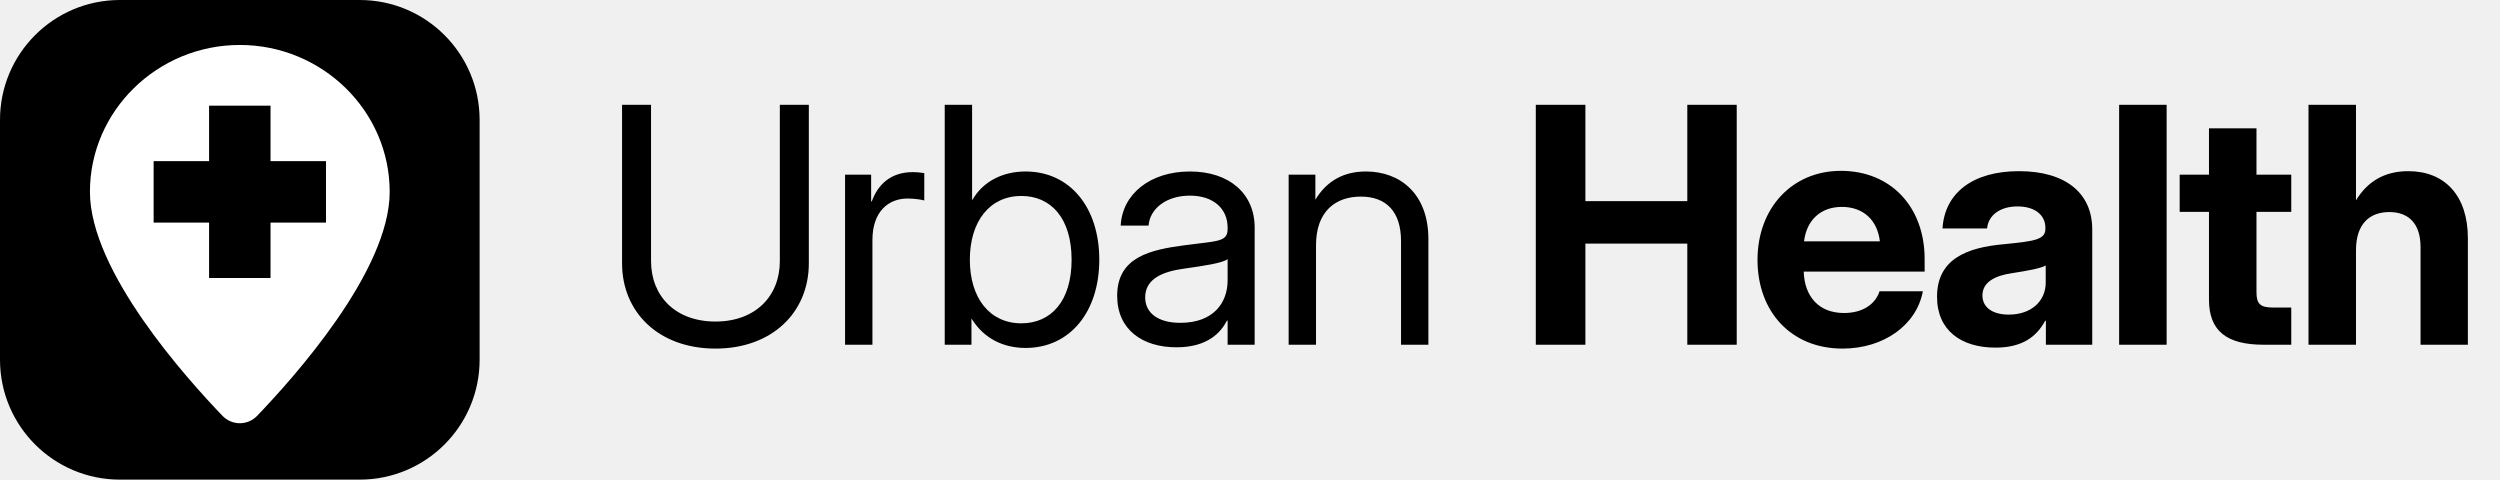
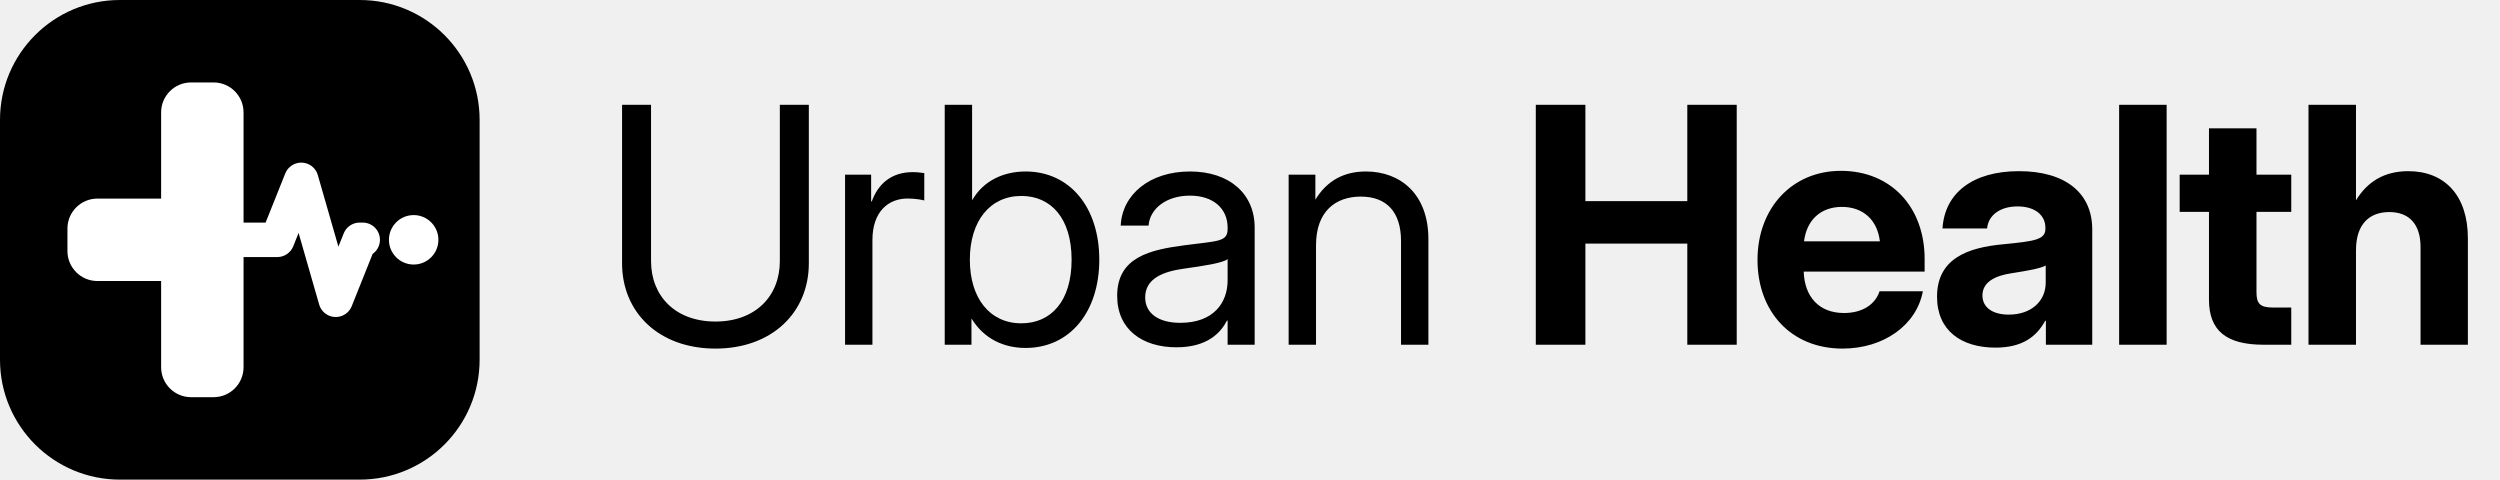
<svg xmlns="http://www.w3.org/2000/svg" viewBox="0 0 333.6 64">
  <rect width="64" height="64" rx="16" fill="#000000" />
-   <path fill-rule="evenodd" d="M32 6c-11 0-20 8.8-20 19.6 0 10.6 12.9 24.9 17.7 29.9a3.2 3.2 0 0 0 4.6 0C39.1 50.5 52 36.2 52 25.6 52 14.8 43 6 32 6zM27.9 14.1h8.2v7.4h7.4v8.2h-7.4v7.4h-8.2v-7.4h-7.4v-8.2h7.4z" fill="#fff" />
+   <path d="M21.5 15a4 4 0 0 1 4-4h3a4 4 0 0 1 4 4v34a4 4 0 0 1-4 4h-3a4 4 0 0 1-4-4V37.5H13a4 4 0 0 1-4-4v-3a4 4 0 0 1 4-4h8.5z" fill="#fff" />
+   <path d="M32 32h5l3.2-8 4.6 16 3.2-8h0.4" fill="none" stroke="#fff" stroke-width="4.6" stroke-linecap="round" stroke-linejoin="round" />
+   <circle cx="55.2" cy="32" r="3.3" fill="#fff" />
  <path transform="translate(80 46)" d="M15.469 0.516C23.01 0.516 27.93 -4.297 27.93 -10.871V-32.012H24.062V-11.172C24.062 -6.488 20.818 -3.094 15.469 -3.094C10.119 -3.094 6.875 -6.488 6.875 -11.172V-32.012H3.008V-10.871C3.008 -4.297 7.928 0.516 15.469 0.516Z M32.765 0.0H36.417V-13.965C36.417 -17.811 38.587 -19.508 41.1 -19.508C42.153 -19.508 43.034 -19.336 43.335 -19.25V-22.902C43.034 -22.945 42.454 -23.031 41.788 -23.031C38.952 -23.031 37.169 -21.463 36.331 -19.121H36.245V-22.688H32.765Z M56.849 0.43C62.758 0.43 66.689 -4.361 66.689 -11.344C66.689 -18.348 62.758 -23.117 56.849 -23.117C53.906 -23.117 51.22 -21.871 49.76 -19.336H49.717V-32.012H46.064V0.0H49.631V-3.438H49.674C51.306 -0.816 53.906 0.43 56.849 0.43ZM56.291 -2.857C52.08 -2.857 49.416 -6.209 49.416 -11.344C49.416 -16.479 52.08 -19.852 56.291 -19.852C60.222 -19.852 62.994 -16.908 62.994 -11.344C62.994 -5.779 60.222 -2.857 56.291 -2.857Z M76.981 0.344C81.106 0.344 82.889 -1.59 83.727 -3.223H83.813V0.0H87.422V-15.641C87.422 -20.131 84.071 -23.117 78.786 -23.117C73.415 -23.117 69.741 -20.045 69.547 -15.898H73.264C73.436 -18.154 75.628 -19.895 78.786 -19.895C81.965 -19.895 83.813 -18.111 83.813 -15.641V-15.426C83.813 -13.686 82.417 -13.857 78.098 -13.277C73.544 -12.676 69.075 -11.73 69.075 -6.531C69.075 -1.998 72.469 0.344 76.981 0.344ZM77.497 -2.922C74.596 -2.922 72.813 -4.189 72.813 -6.316C72.813 -8.873 75.305 -9.775 77.926 -10.141C80.526 -10.506 83.255 -10.914 83.813 -11.43V-8.594C83.813 -5.629 81.965 -2.922 77.497 -2.922Z M95.609 -13.277C95.609 -17.854 98.273 -19.766 101.582 -19.766C104.976 -19.766 106.953 -17.768 106.953 -13.836V0.0H110.605V-14.094C110.605 -20.131 106.845 -23.117 102.269 -23.117C99.39 -23.117 97.091 -21.936 95.523 -19.357V-22.688H91.957V0.0H95.609Z  M124.937 0.0H131.554V-13.492H145.154V0.0H151.749V-32.012H145.154V-19.164H131.554V-32.012H124.937Z M165.865 0.516C171.365 0.516 175.748 -2.621 176.586 -7.133H170.807C170.227 -5.371 168.529 -4.232 166.059 -4.232C162.729 -4.232 160.795 -6.402 160.688 -9.754H176.822V-11.451C176.822 -18.369 172.332 -23.203 165.651 -23.203C159.141 -23.203 154.522 -18.24 154.522 -11.322C154.522 -4.426 158.99 0.516 165.865 0.516ZM160.731 -13.793C161.074 -16.629 162.944 -18.391 165.779 -18.391C168.637 -18.391 170.528 -16.629 170.85 -13.793Z M186.276 0.387C189.757 0.387 191.712 -0.988 192.915 -3.201H193.001V0.0H199.189V-15.383C199.189 -20.238 195.622 -23.16 189.413 -23.16C183.183 -23.16 179.487 -20.195 179.208 -15.512H185.159C185.31 -17.252 186.856 -18.455 189.22 -18.455C191.54 -18.455 192.937 -17.295 192.937 -15.619V-15.469C192.937 -14.008 191.476 -13.814 187.329 -13.406C182.603 -12.977 178.478 -11.516 178.478 -6.402C178.478 -1.869 181.743 0.387 186.276 0.387ZM188.038 -4.018C185.911 -4.018 184.536 -4.963 184.536 -6.574C184.536 -8.379 186.255 -9.217 188.425 -9.539C190.466 -9.861 192.249 -10.162 192.98 -10.57V-8.293C192.98 -5.844 191.089 -4.018 188.038 -4.018Z M209.115 -32.012H202.777V0.0H209.115Z M225.745 -22.688H221.104V-28.875H214.766V-22.688H210.856V-17.725H214.766V-6.016C214.766 -1.891 217.065 0.0 222.05 0.0H225.745V-4.963H223.317C221.598 -4.963 221.104 -5.457 221.104 -7.004V-17.725H225.745Z M234.383 -12.611C234.383 -16.135 236.209 -17.703 238.83 -17.703C241.472 -17.703 242.998 -16.092 242.998 -13.041V0.0H249.314V-14.201C249.314 -19.938 246.199 -23.16 241.365 -23.16C238.164 -23.16 235.908 -21.764 234.383 -19.271V-32.012H228.045V0.0H234.383Z" fill="#000000" />
</svg>
